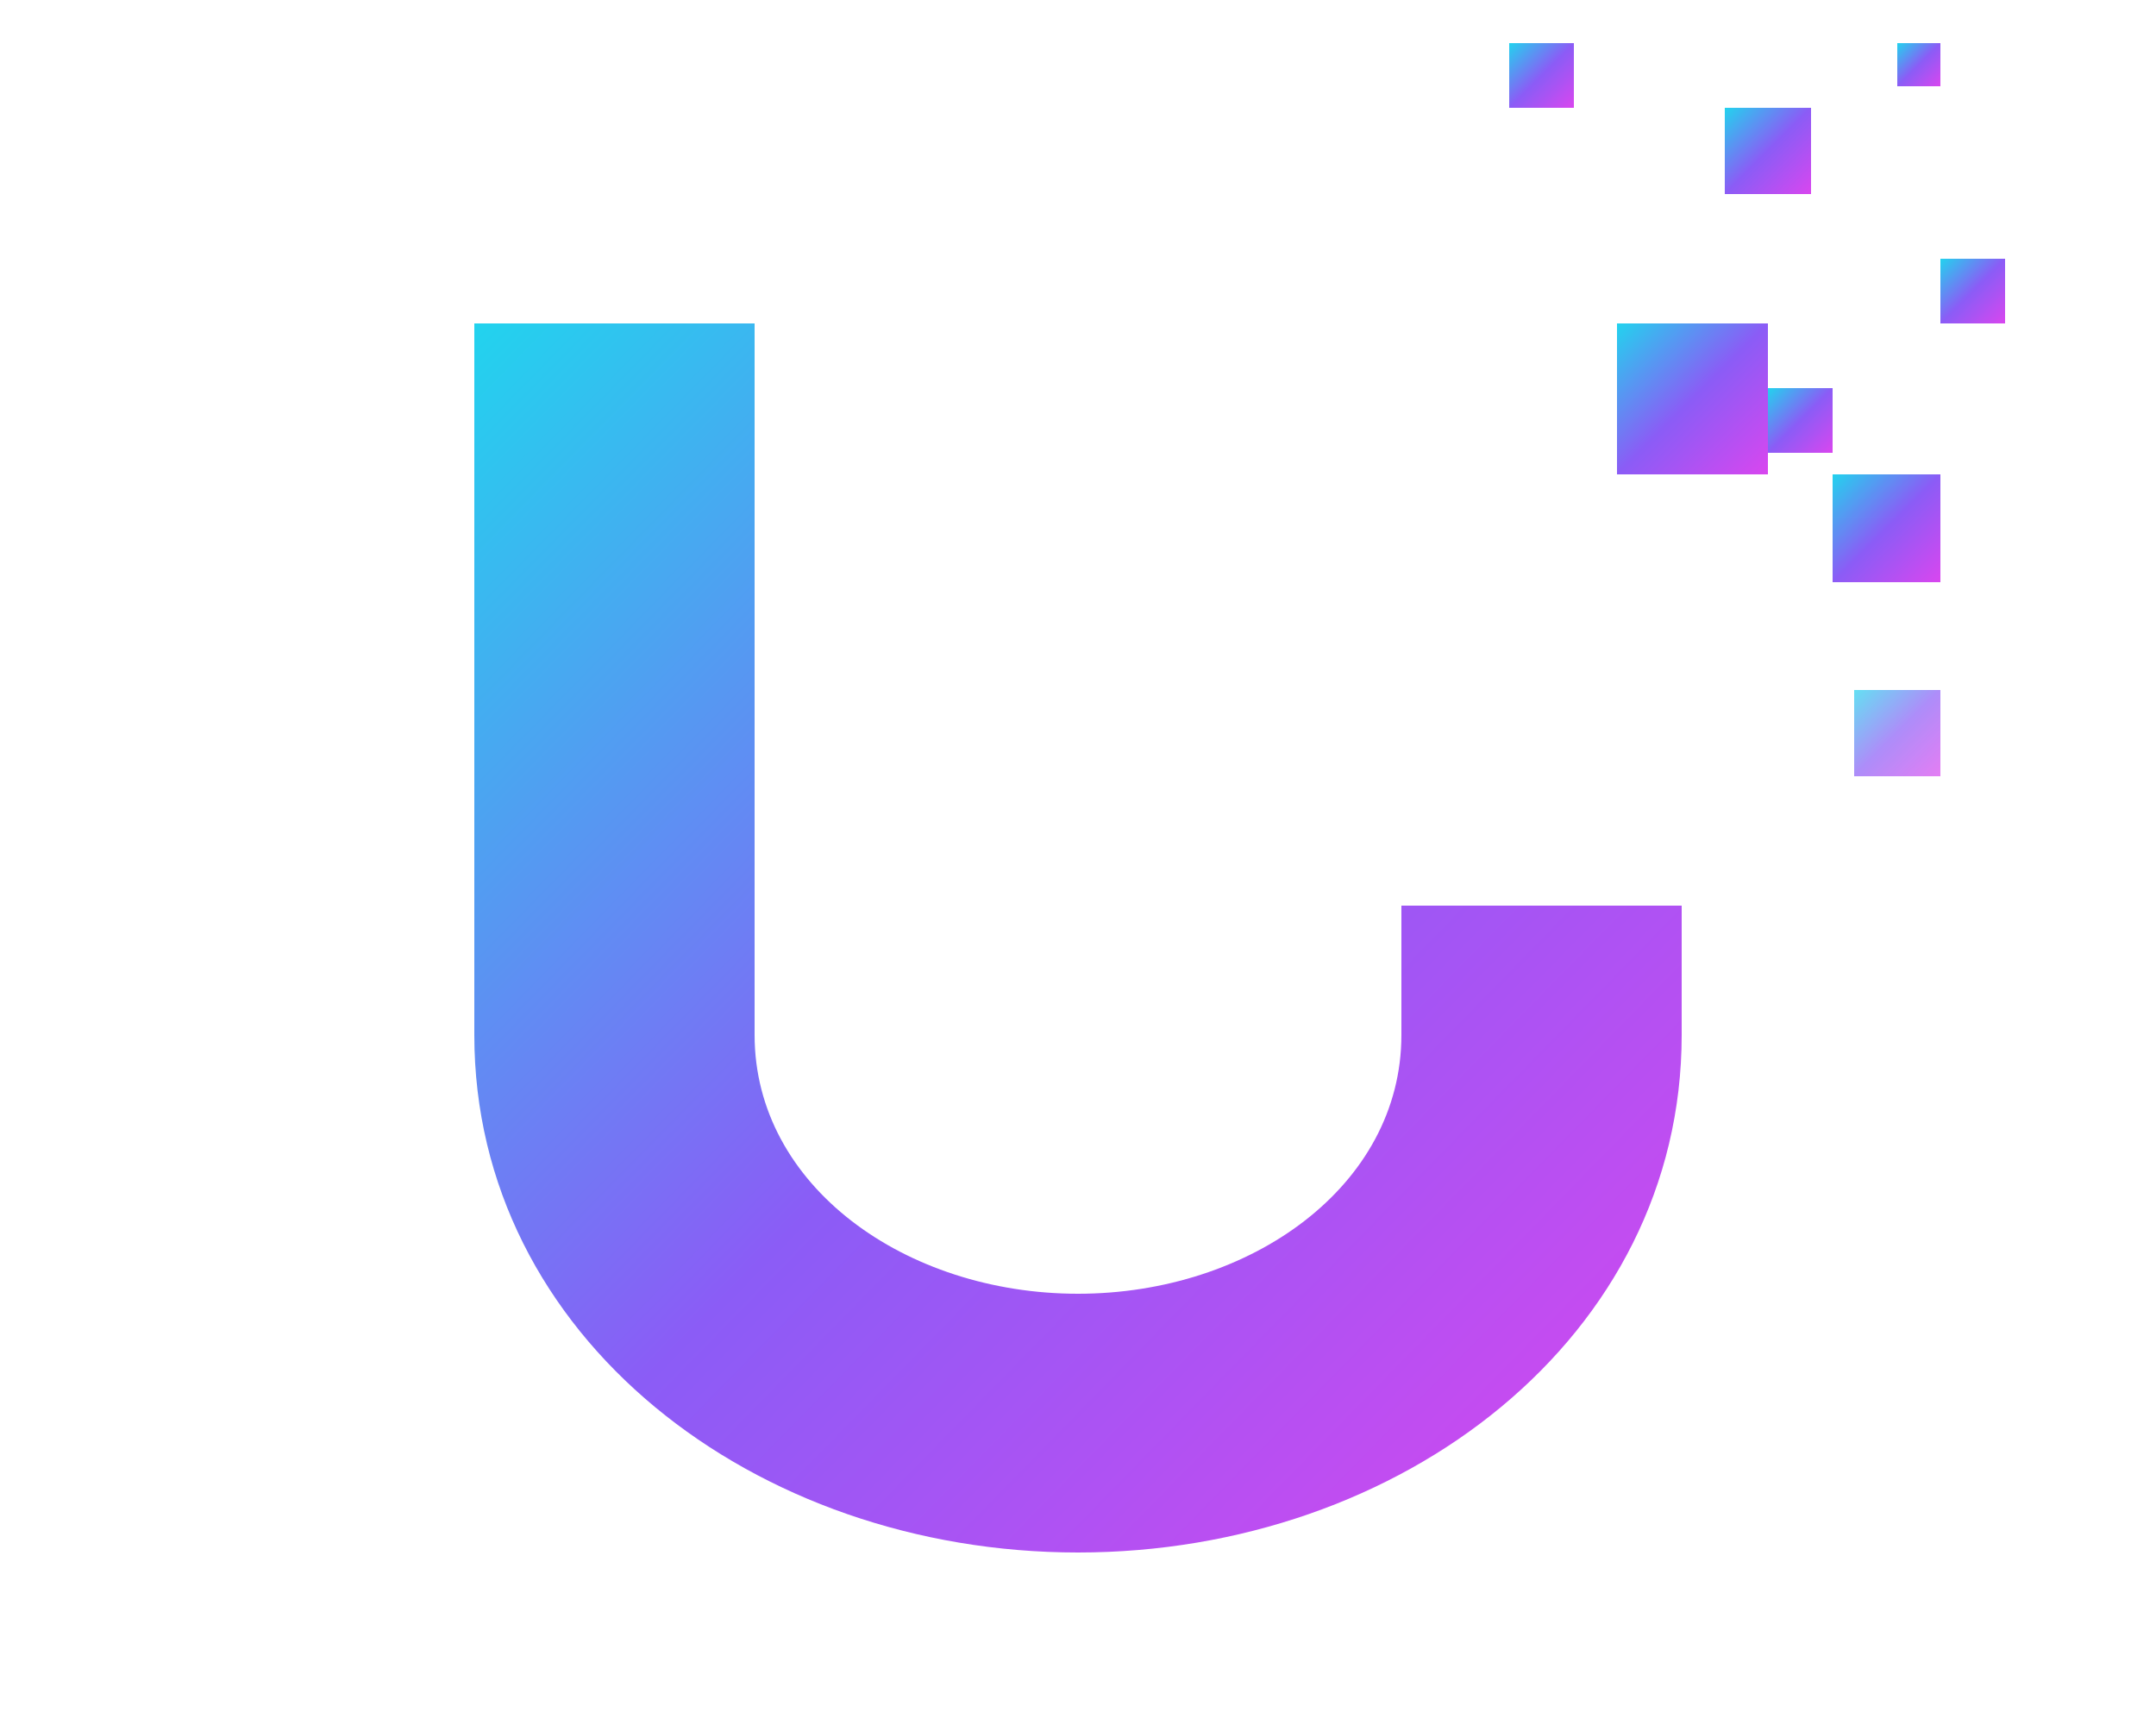
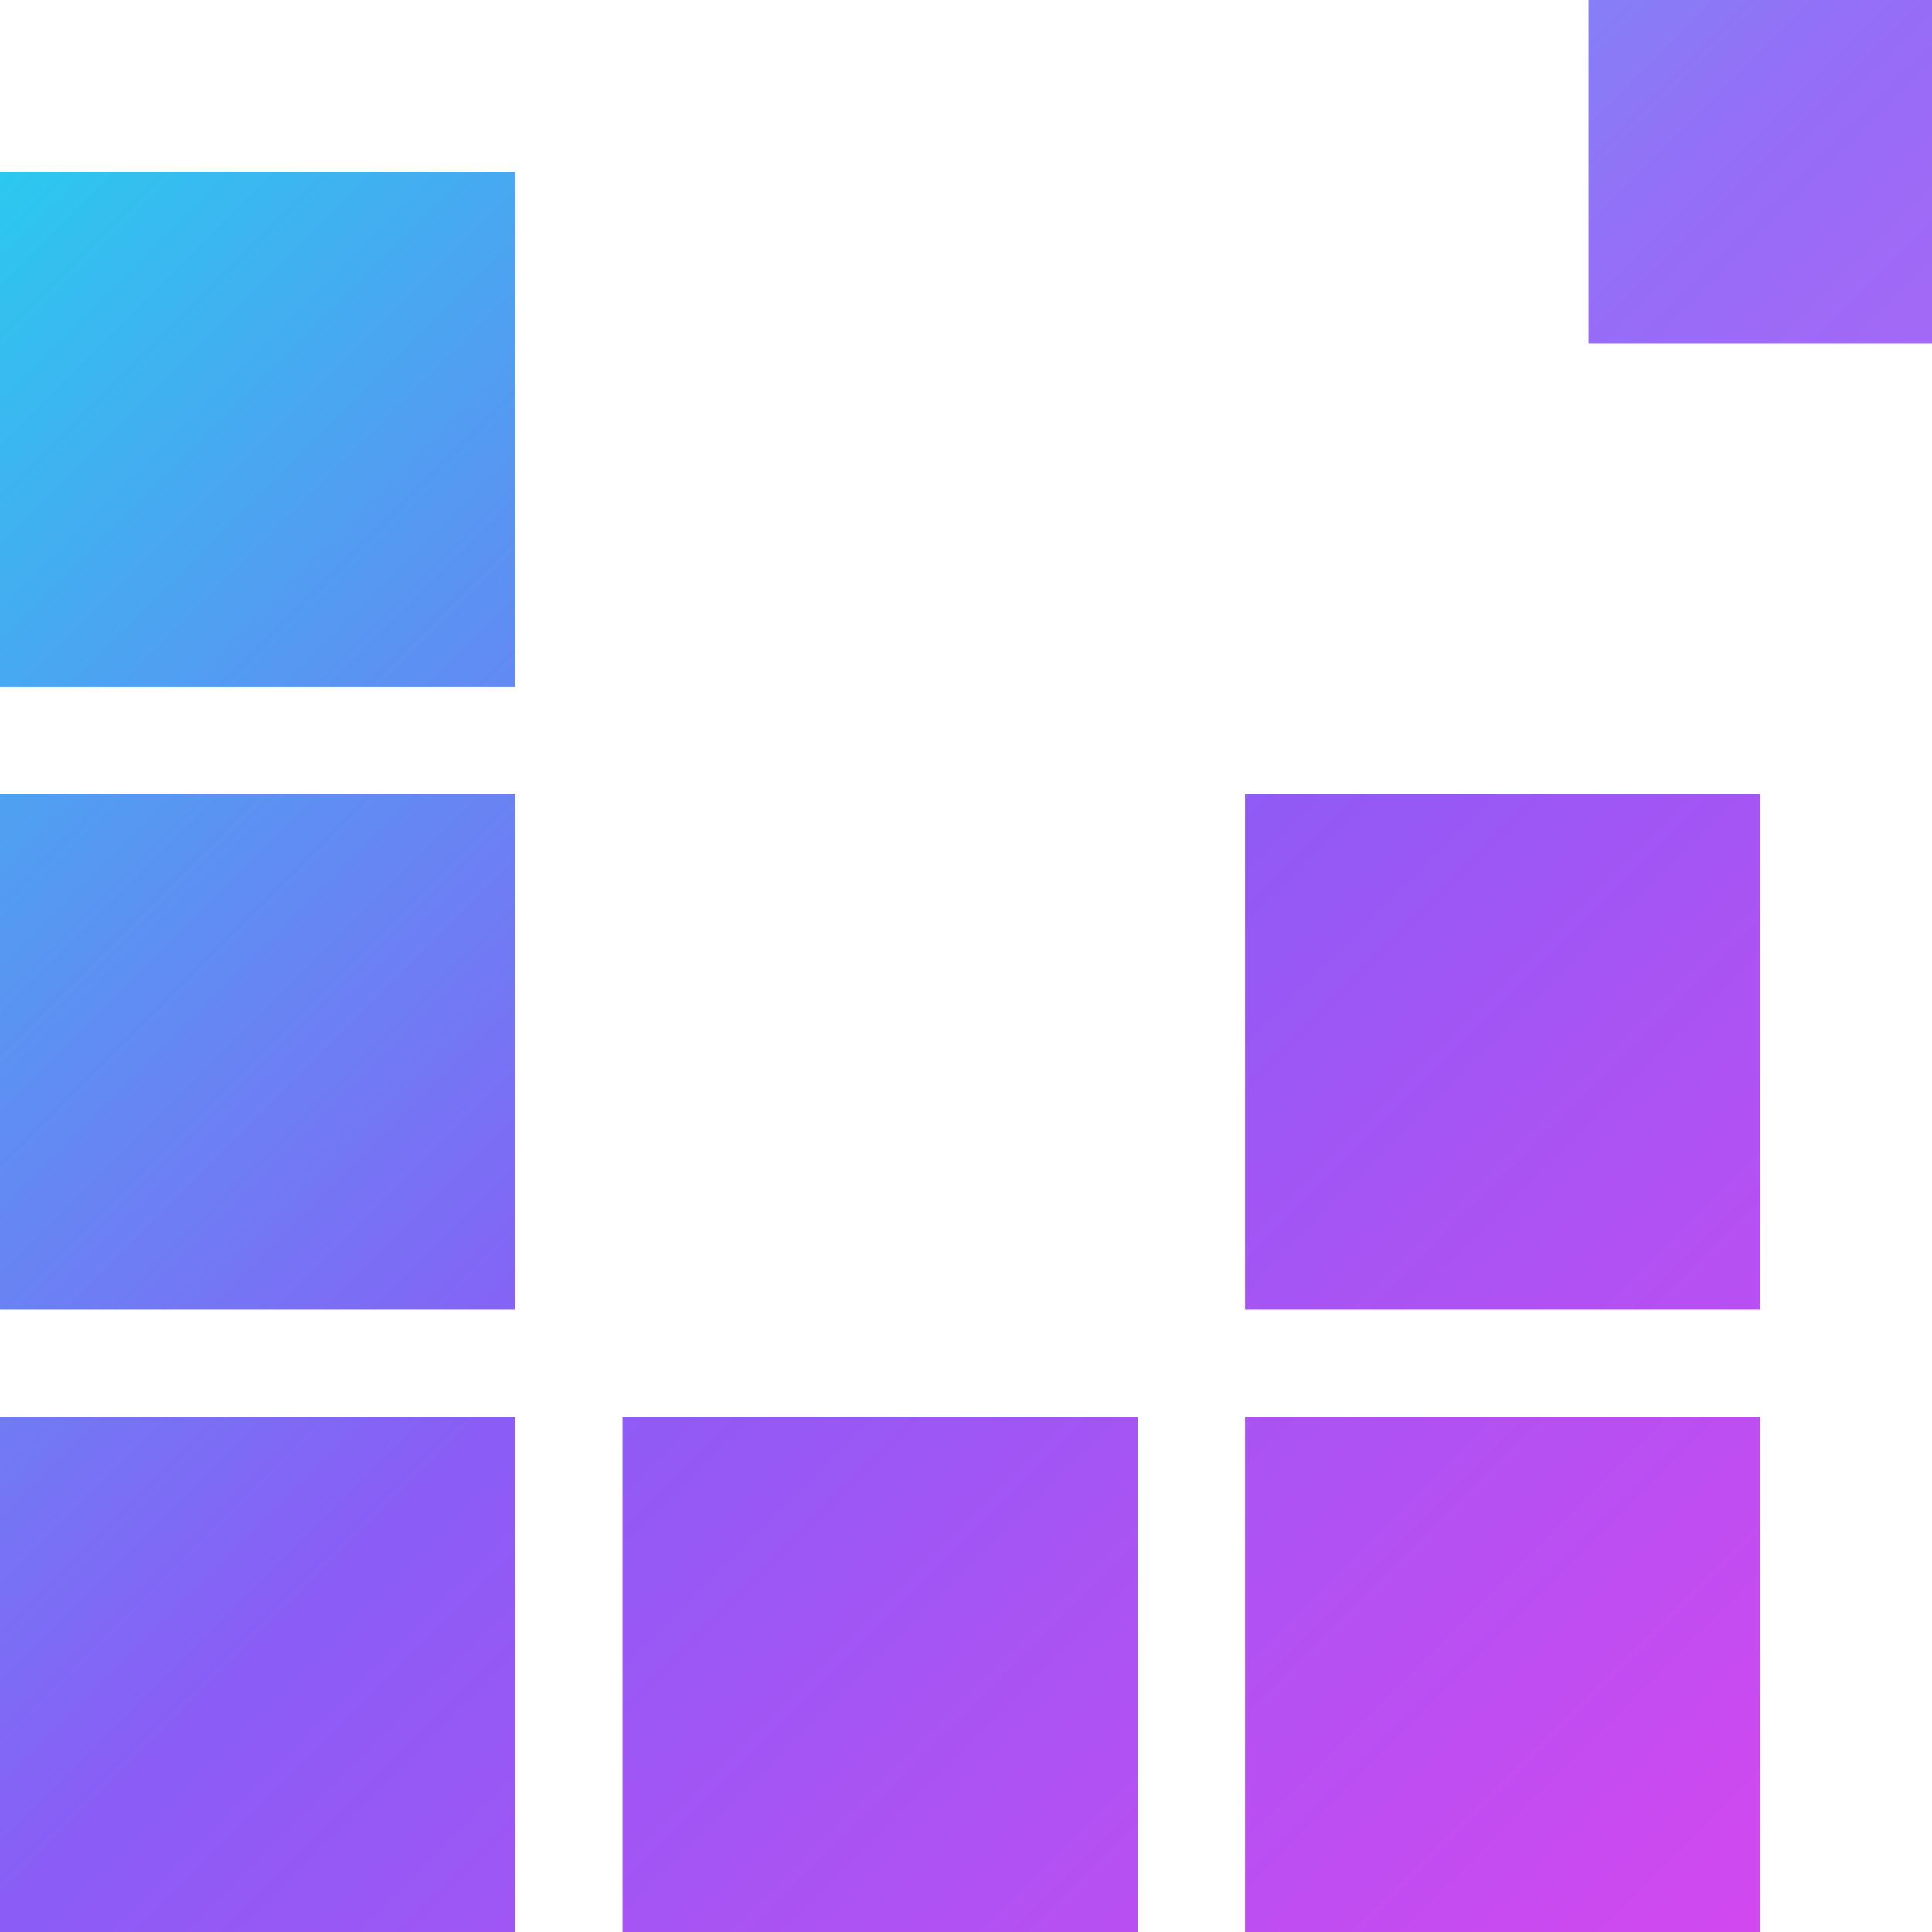
- <svg xmlns="http://www.w3.org/2000/svg" width="100" height="80" viewBox="0 0 100 80">
+ <svg xmlns="http://www.w3.org/2000/svg" viewBox="12 4 90 90" role="img">
  <defs>
-     <linearGradient id="modern-u-gradient" x1="0%" y1="0%" x2="100%" y2="100%">
-       <stop offset="0%" style="stop-color:#22D3EE;stop-opacity:1" />
-       <stop offset="50%" style="stop-color:#8B5CF6;stop-opacity:1" />
-       <stop offset="100%" style="stop-color:#D946EF;stop-opacity:1" />
+     <linearGradient id="up-mark" gradientUnits="userSpaceOnUse" x1="12" y1="4" x2="102" y2="94">
+       <stop offset="0" stop-color="#22D3EE" />
+       <stop offset="0.5" stop-color="#8B5CF6" />
+       <stop offset="1" stop-color="#D946EF" />
    </linearGradient>
  </defs>
-   <path d="M22 15 V48 C22 62 35 72 50 72 C65 72 78 62 78 48 V42 H65 V48 C65 55 58 60 50 60 C42 60 35 55 35 48 V15 H22Z" fill="url(#modern-u-gradient)" />
-   <g fill="url(#modern-u-gradient)">
-     <rect x="75" y="15" width="7" height="7" />
-     <rect x="85" y="22" width="5" height="5" />
-     <rect x="80" y="5" width="4" height="4" />
-     <rect x="90" y="12" width="3" height="3" />
-     <rect x="88" y="2" width="2" height="2" />
-     <rect x="70" y="2" width="3" height="3" />
-     <rect x="82" y="18" width="3" height="3" />
-     <rect x="86" y="32" width="4" height="4" opacity="0.7" />
+   <g fill="url(#up-mark)">
+     <path d="M12 12 H36 V36 H12 Z" />
+     <path d="M12 41 H36 V65 H12 Z" />
+     <path d="M12 70 H36 V94 H12 Z" />
+     <path d="M41 70 H65 V94 H41 Z" />
+     <path d="M70 70 H94 V94 H70 Z" />
+     <path d="M70 41 H94 V65 H70 Z" />
+     <path d="M86 4 H102 V20 H86 Z" opacity="0.9" />
  </g>
</svg>
